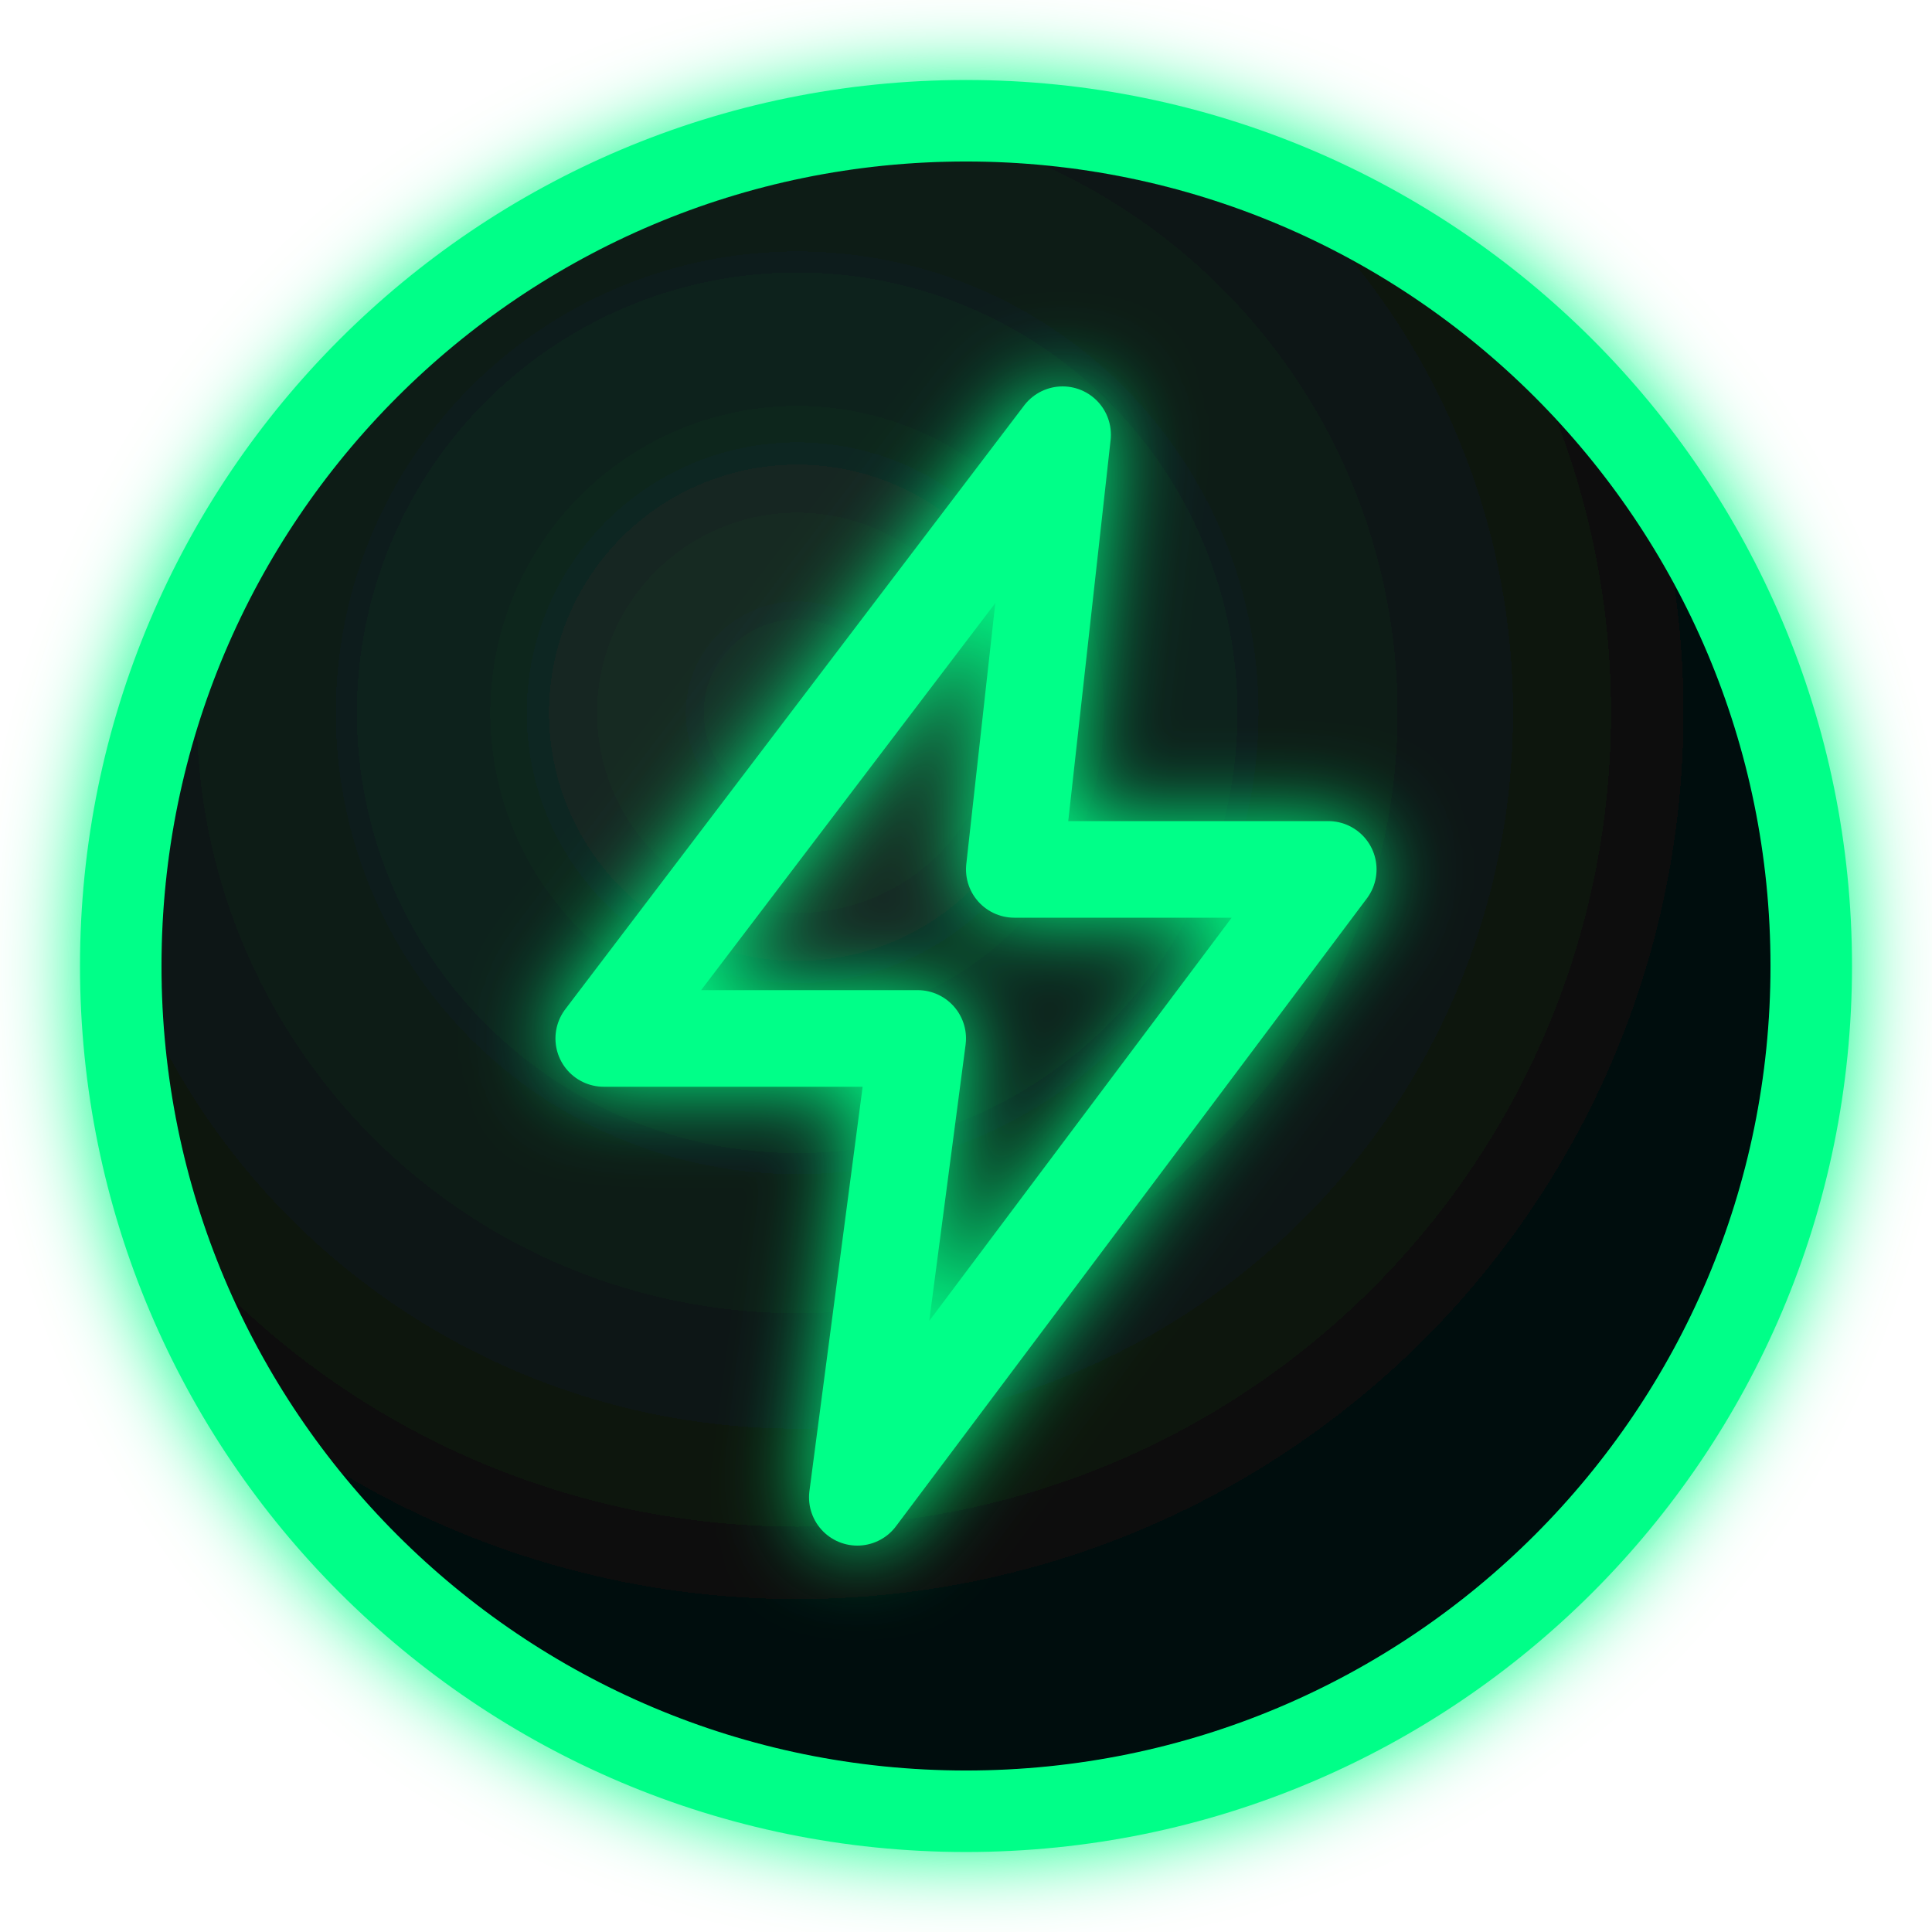
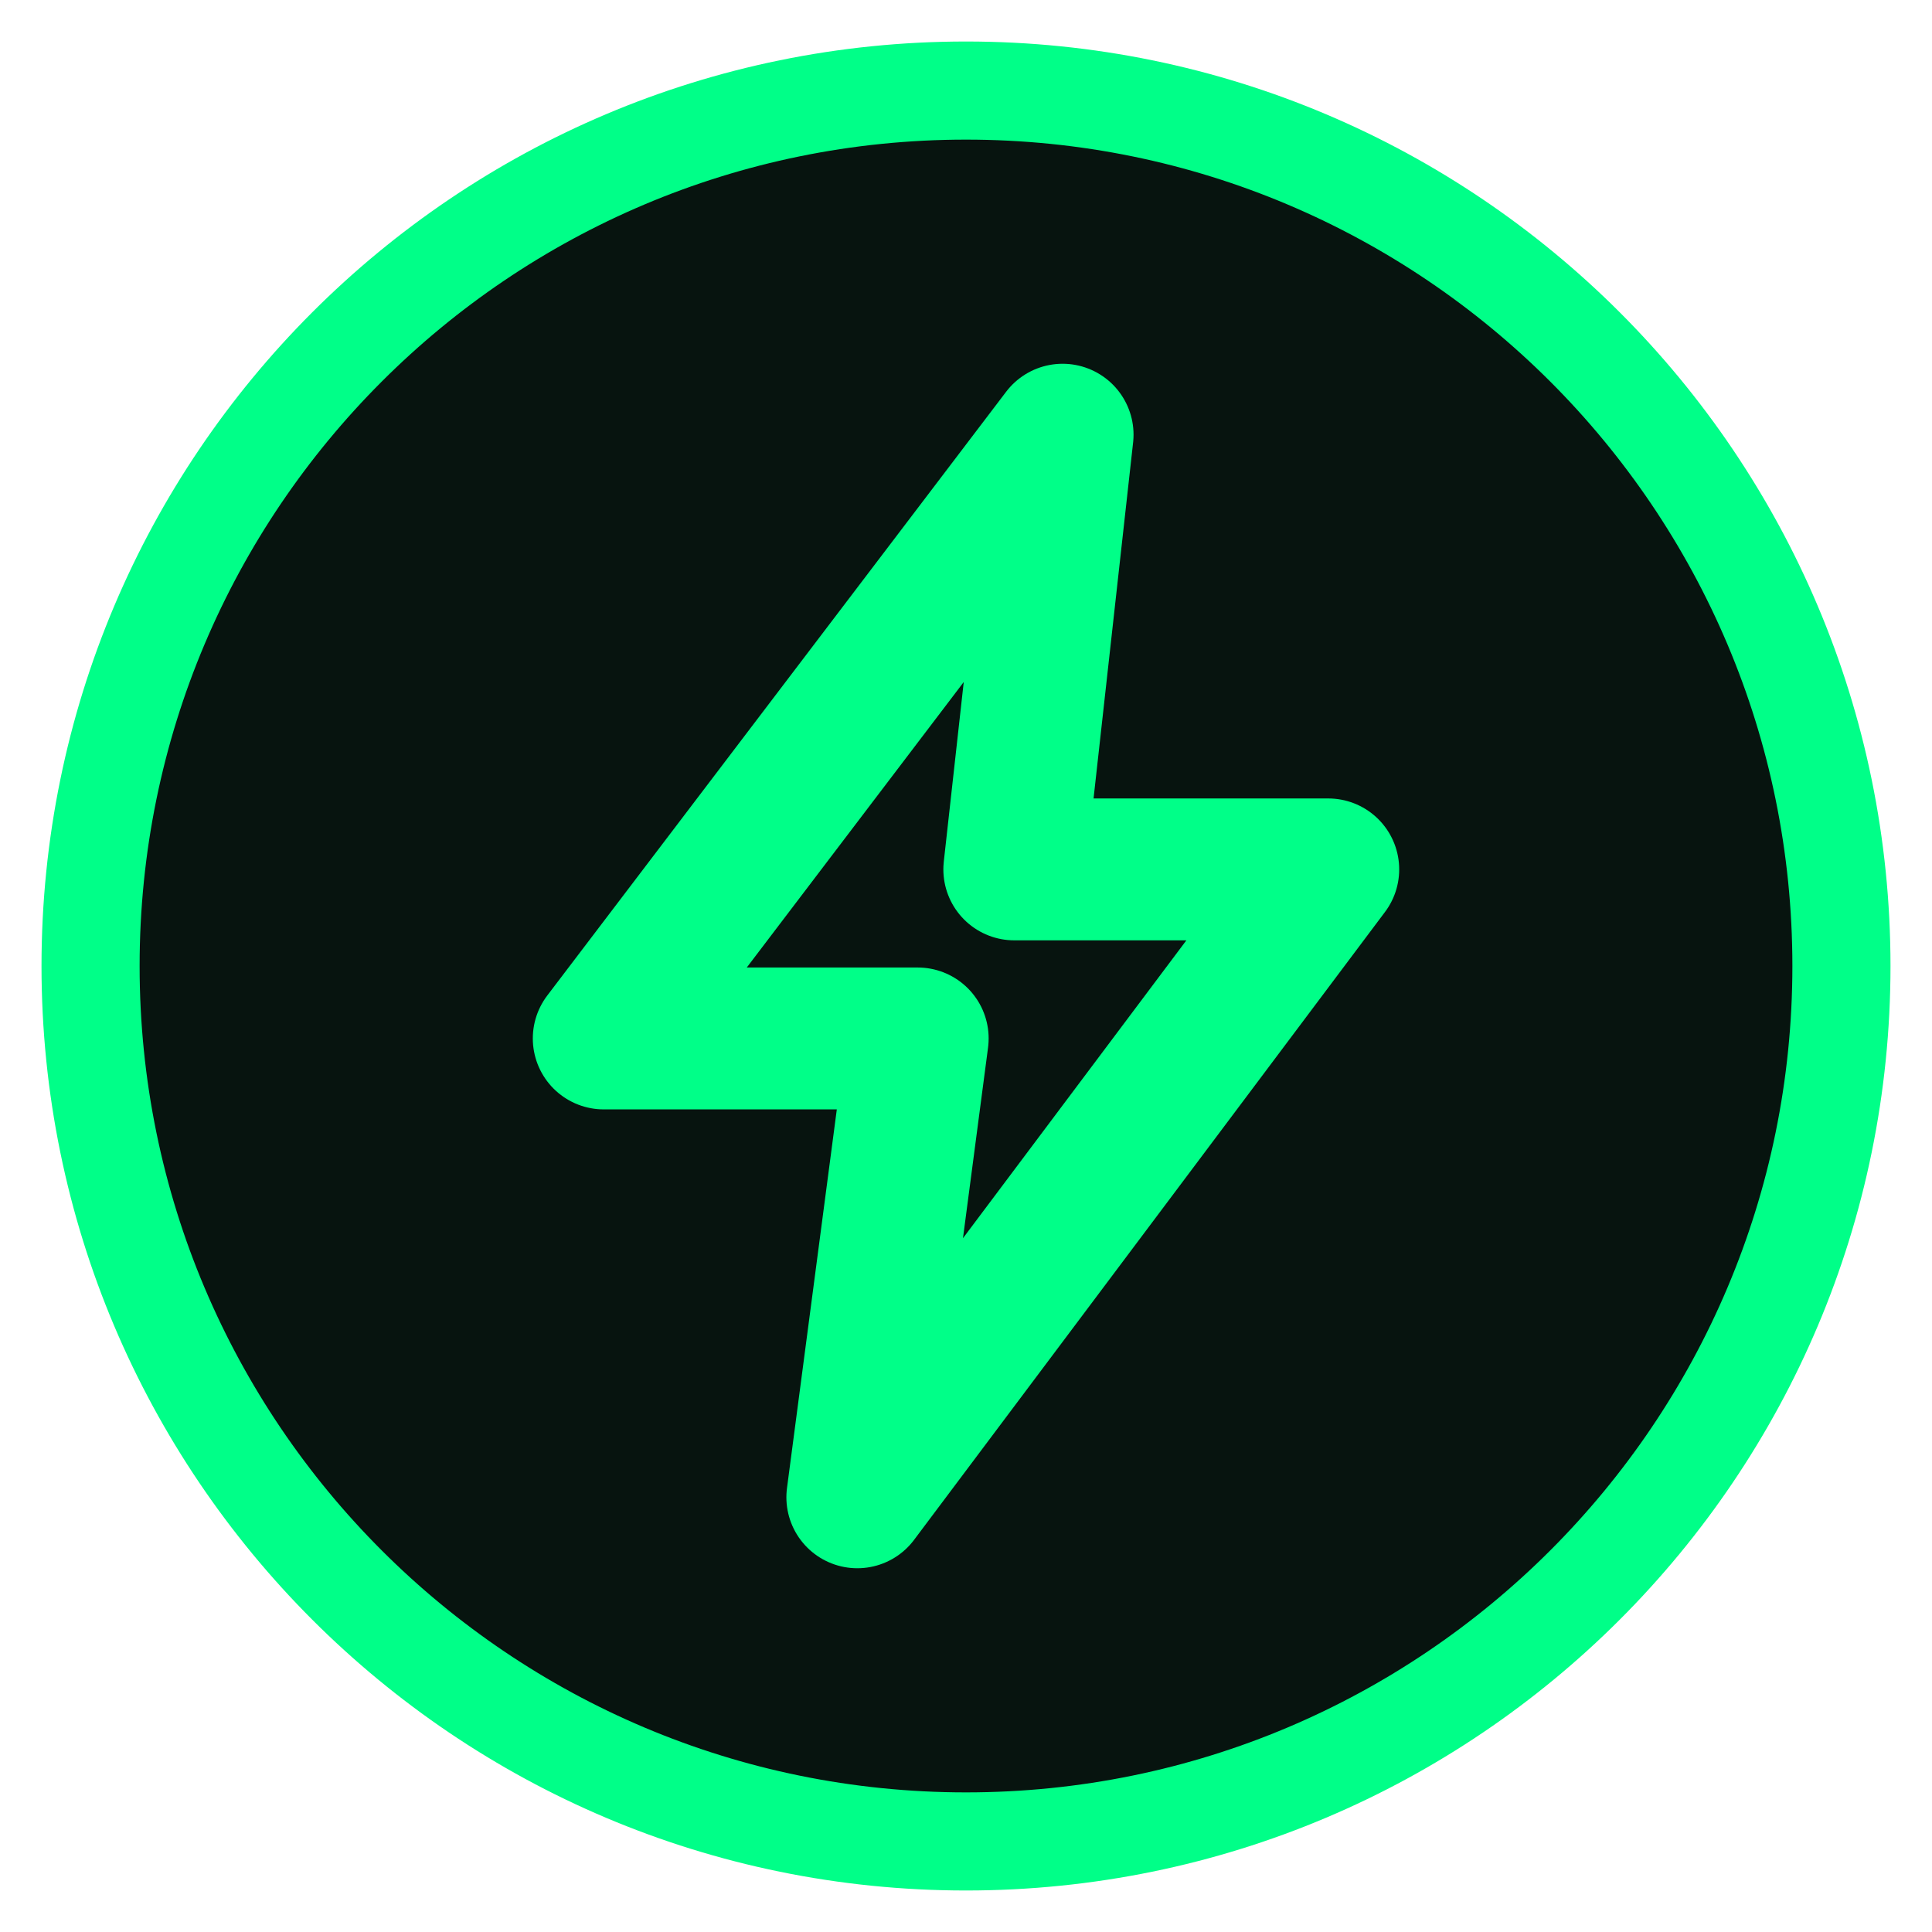
- <svg xmlns="http://www.w3.org/2000/svg" viewBox="0 0 32 32">
-   <defs>
-     <radialGradient id="bg" cx="40%" cy="35%" r="70%">
-       <stop offset="0%" stop-color="#163028" />
-       <stop offset="70%" stop-color="#07110e" />
-       <stop offset="100%" stop-color="#04060a" />
-     </radialGradient>
-     <filter id="g" x="-40%" y="-40%" width="180%" height="180%">
-       <feGaussianBlur stdDeviation=".7" result="b" />
-       <feMerge>
-         <feMergeNode in="b" />
-         <feMergeNode in="SourceGraphic" />
-       </feMerge>
-     </filter>
-   </defs>
-   <circle cx="16" cy="16" r="14" fill="url(#bg)" stroke="#00ff88" stroke-width="1.35" filter="url(#g)" />
-   <g fill="none" stroke="#00ff88" stroke-width="1.6" stroke-linecap="round" stroke-linejoin="round" filter="url(#g)">
+ <svg xmlns="http://www.w3.org/2000/svg" viewBox="0 0 64 64" shape-rendering="geometricPrecision">
+   <circle cx="32" cy="32" r="29" fill="#07140f" stroke="#00ff88" stroke-width="3.25" />
+   <g fill="none" stroke="#00ff88" stroke-width="2.35" stroke-linecap="round" stroke-linejoin="round" transform="scale(2)">
    <path d="M17.6 7.2L10 17.2h5.2L14.2 24.8 22 14.4h-5.2l.8-7.2z" />
  </g>
-   <g fill="#00ff88" stroke="none" filter="url(#g)" />
</svg>
